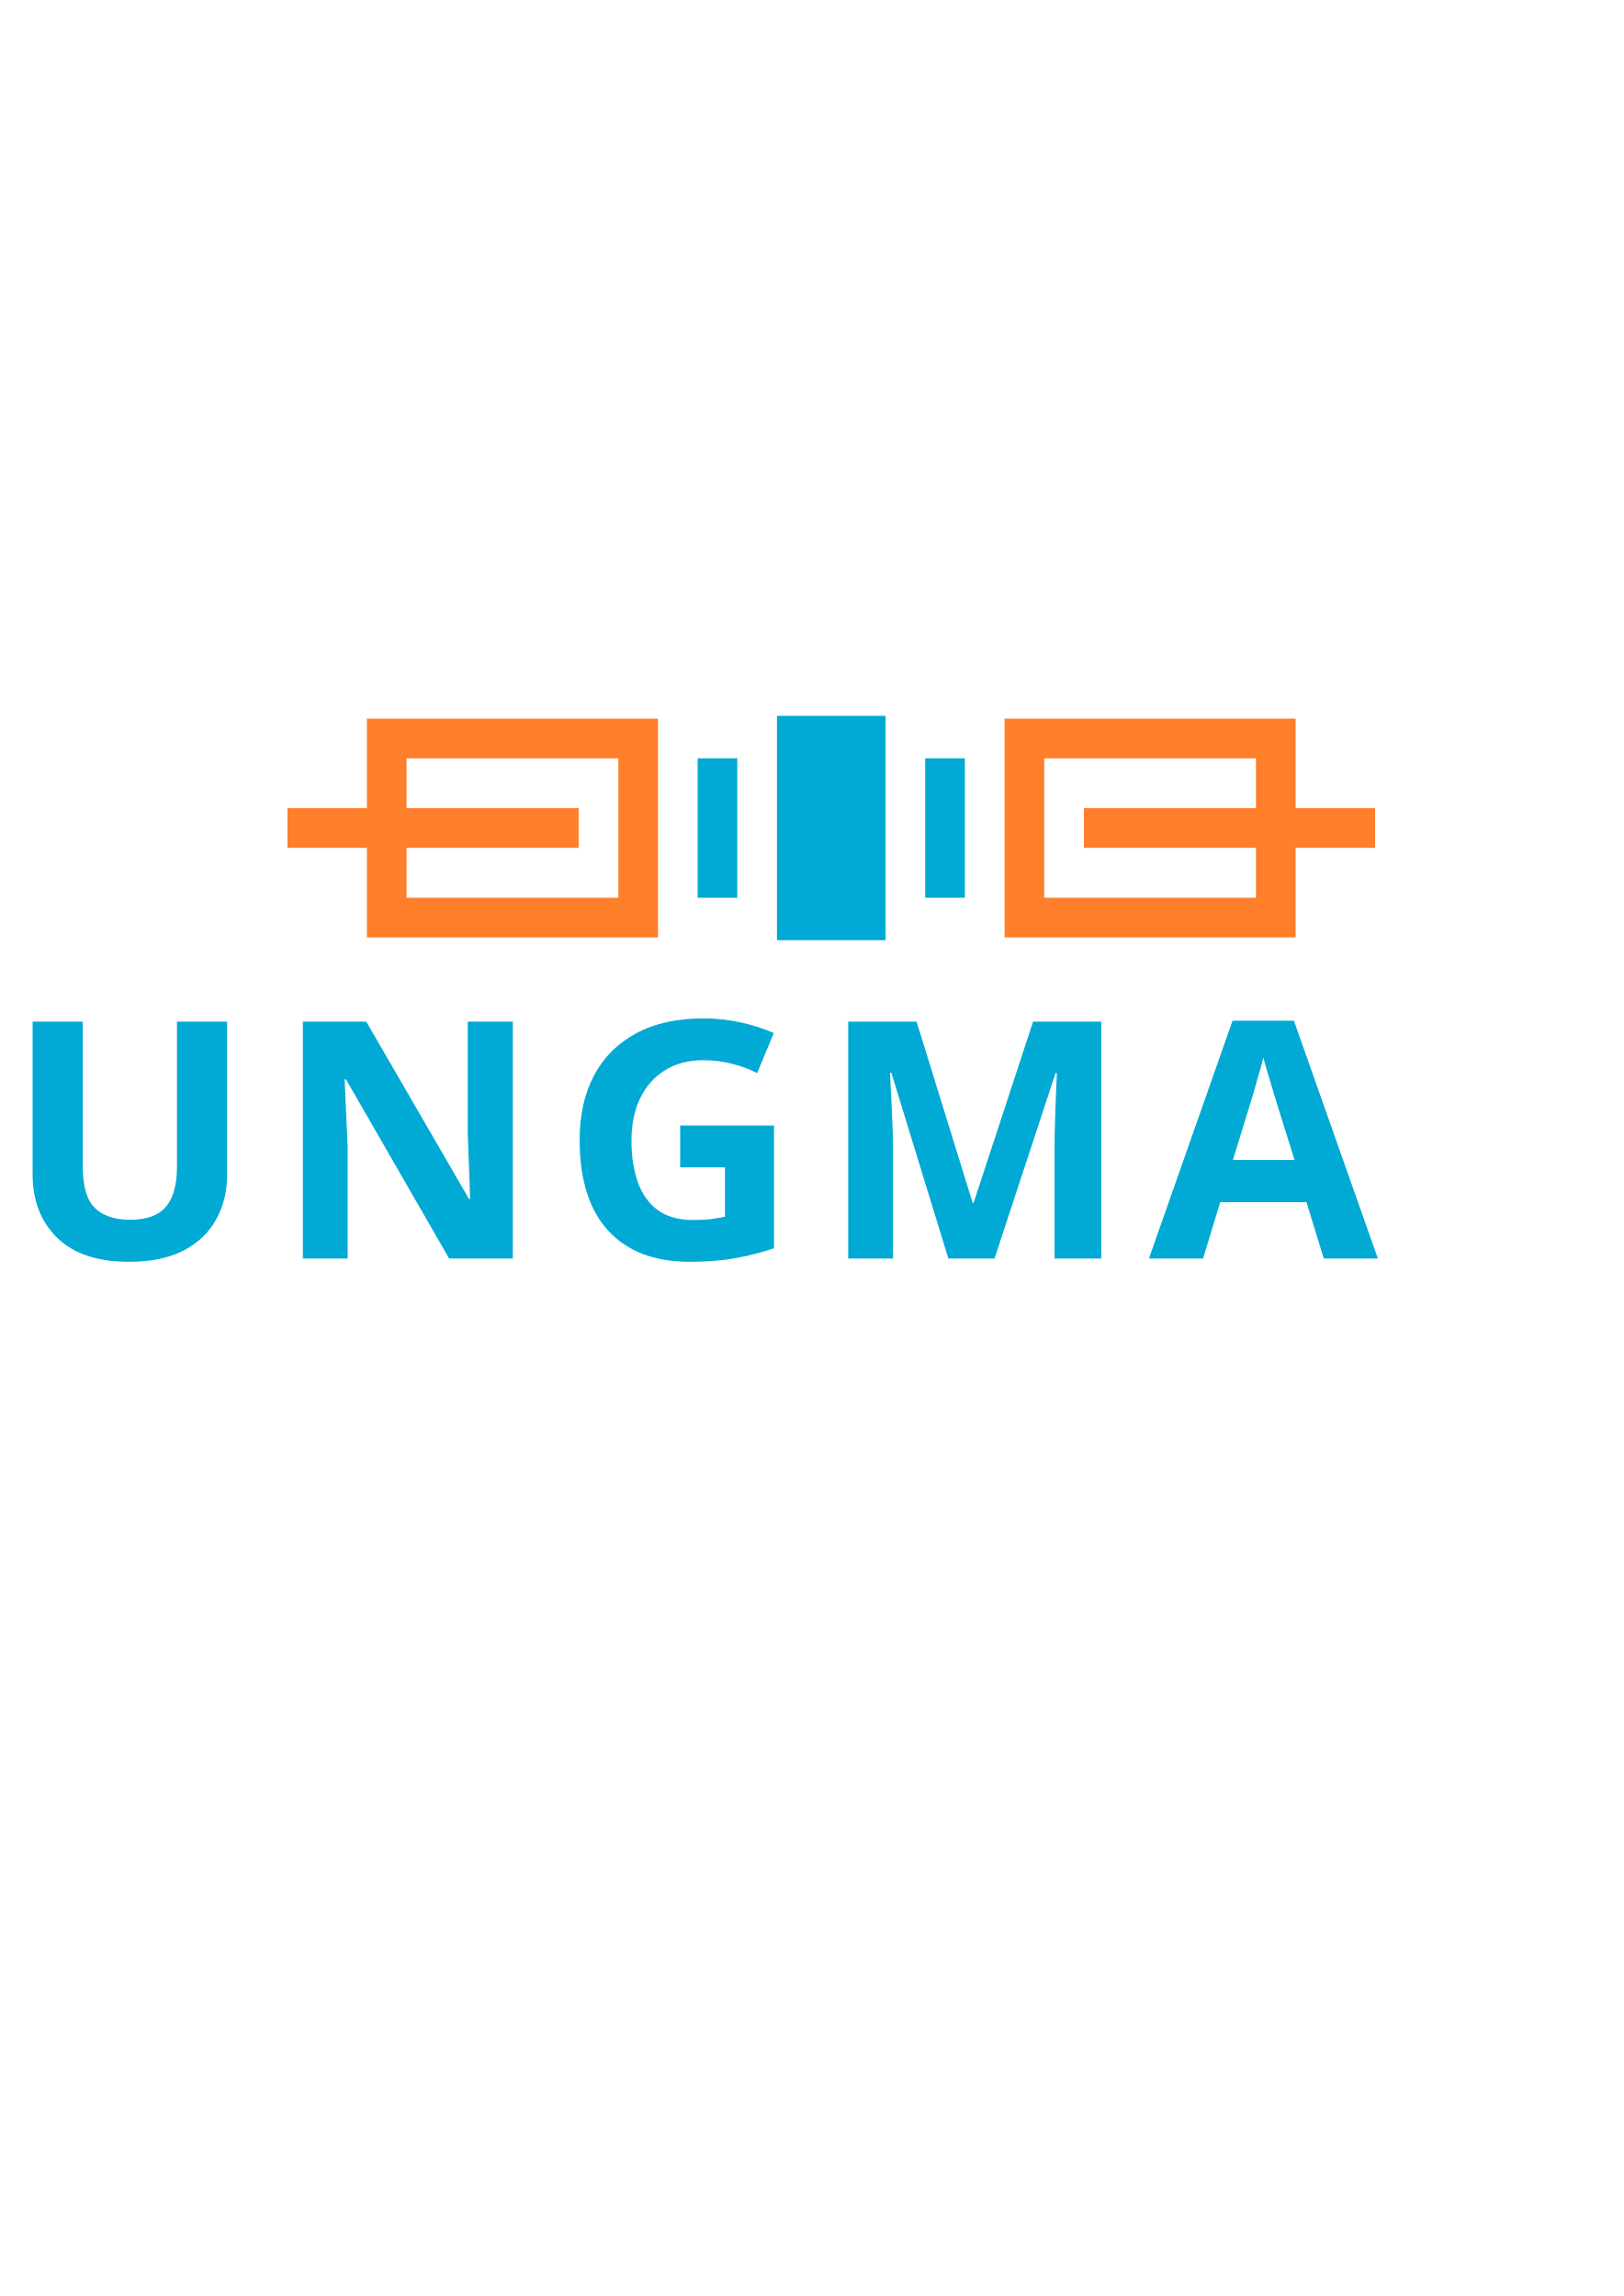
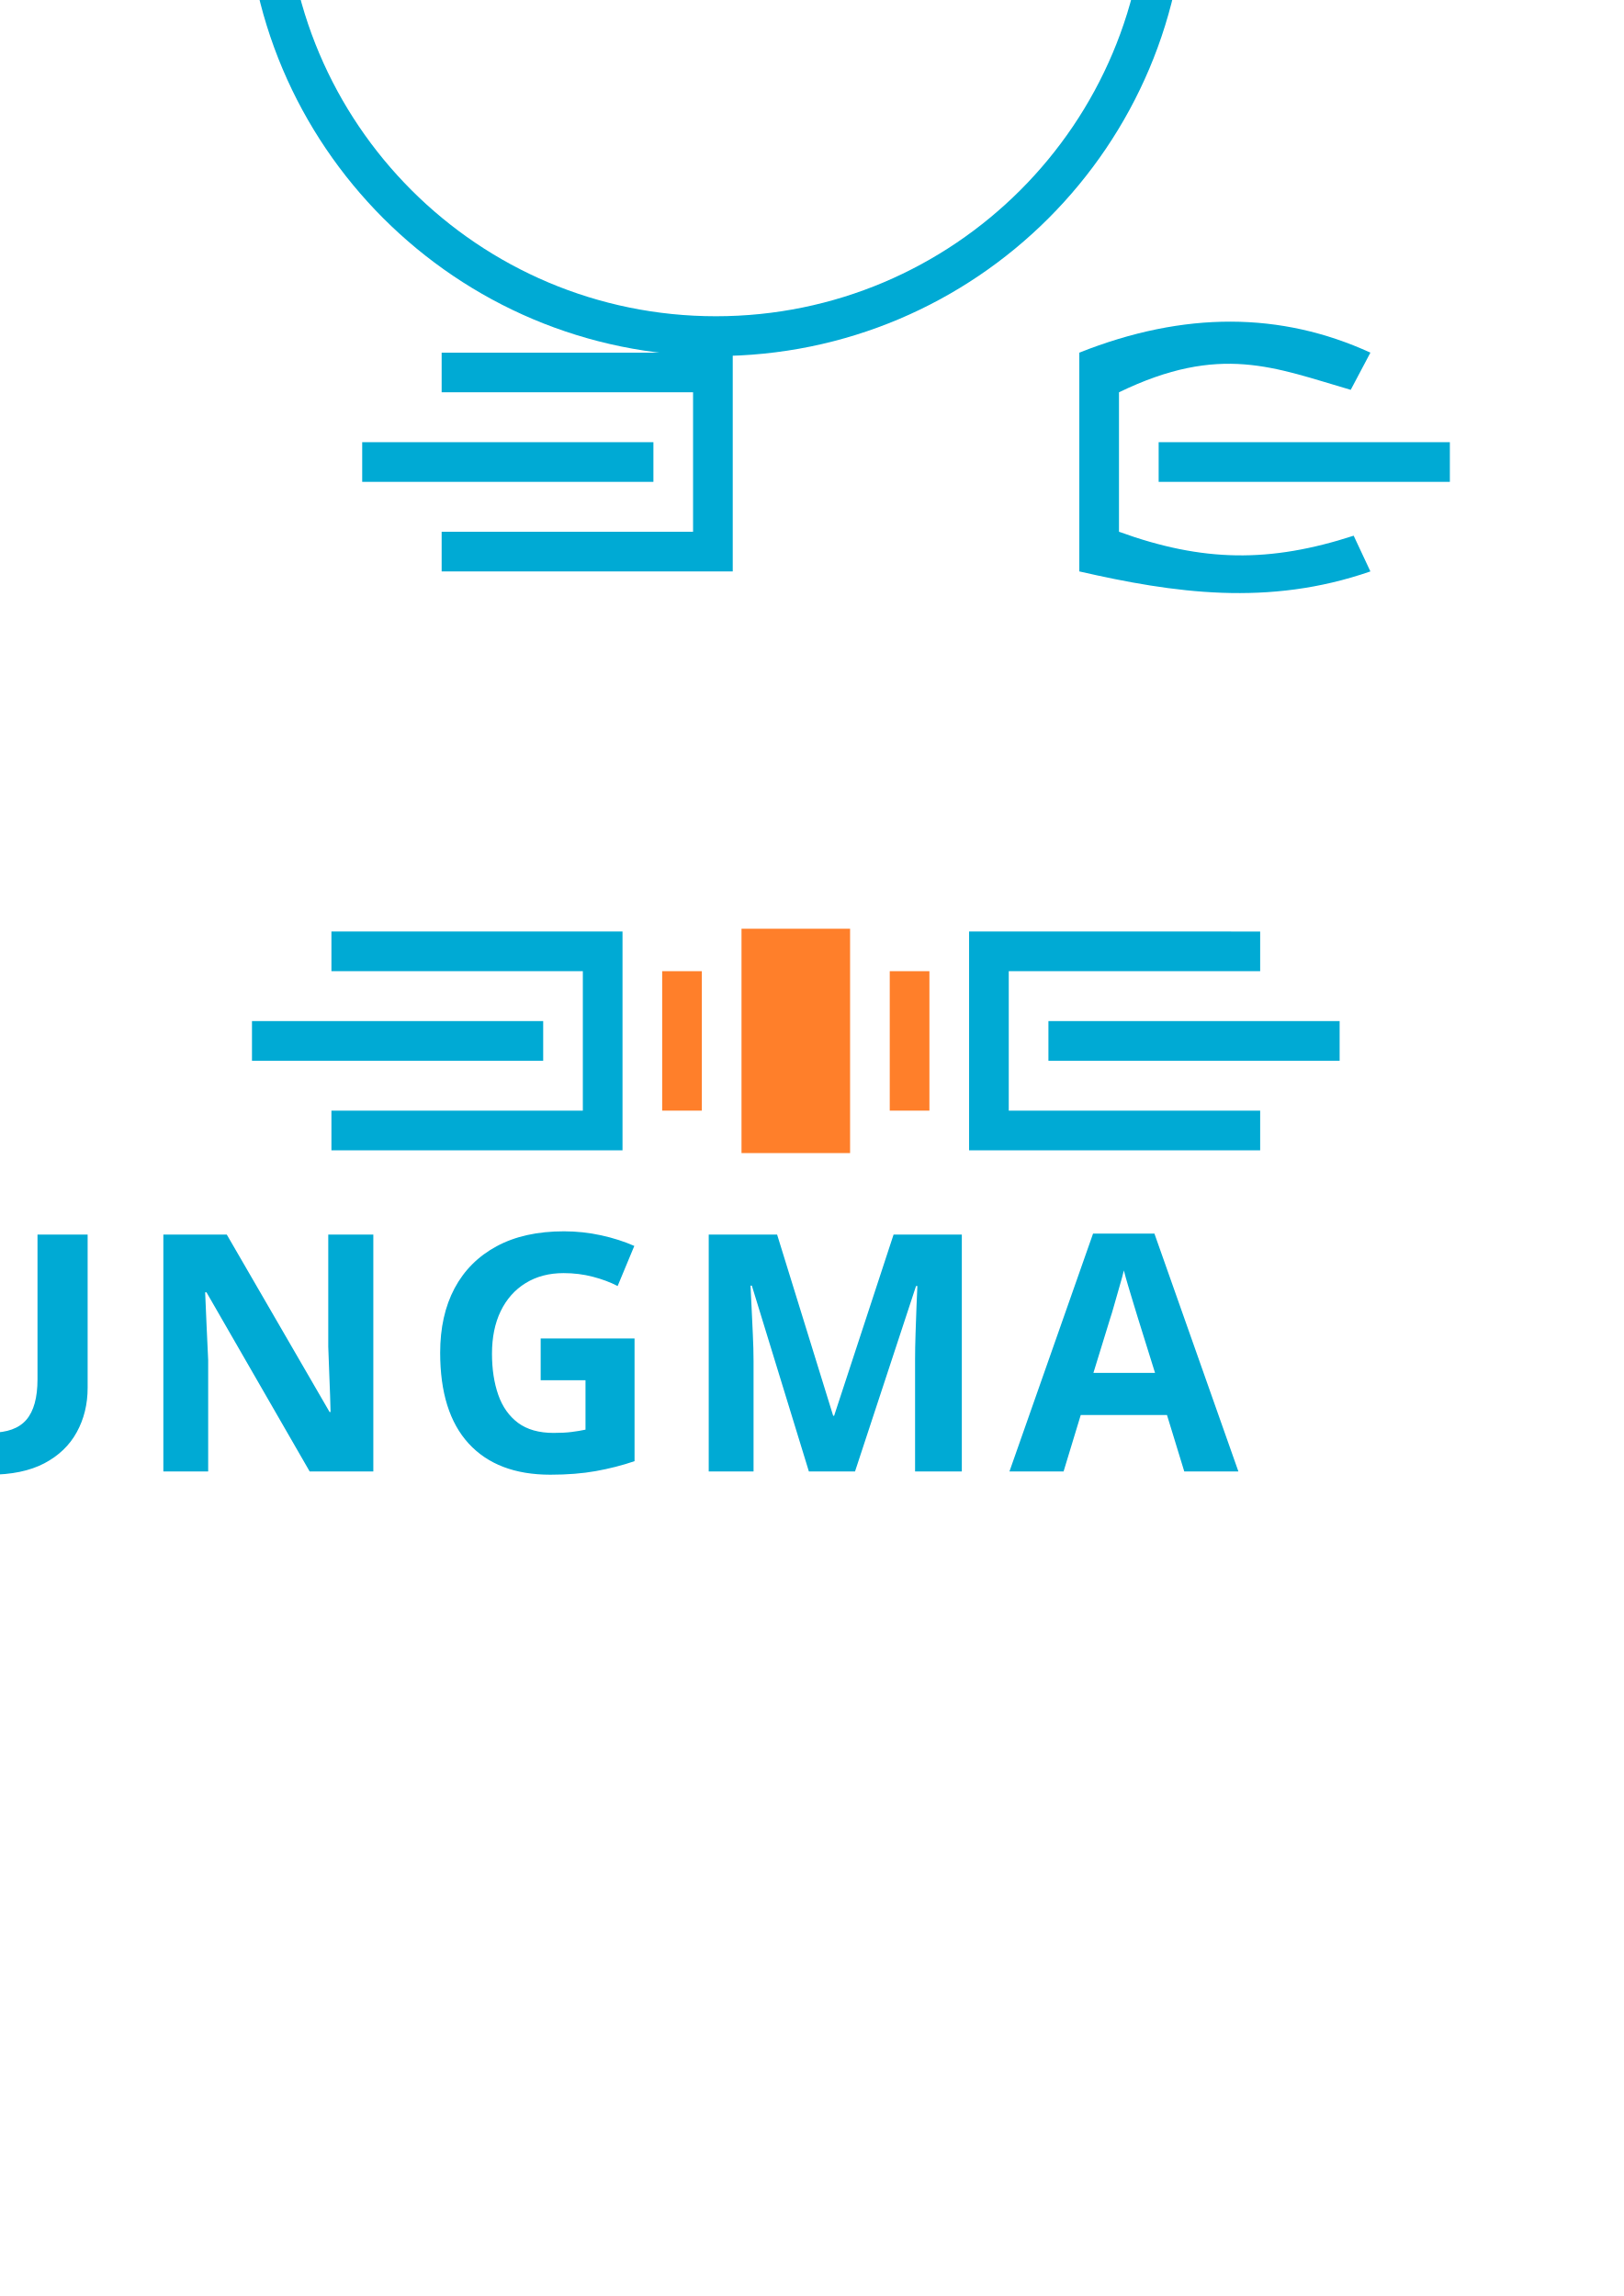
<svg xmlns="http://www.w3.org/2000/svg" width="210mm" height="297mm" viewBox="0 0 210 297" version="1.1" id="svg1">
  <defs id="defs1" />
  <g id="layer1">
+     <path style="fill:#00aad4;fill-opacity:1;stroke-width:0.141" d="m -62.971,49.878 v 5.13 h 42.954 v -5.13 z" id="path17-2" />
+     <path style="fill:#00aad4;fill-opacity:1;stroke-width:0.141" d="m -37.695,33.073 c -5.85,-3.2e-5 -11.554,1.587 -16.525,4.543 l 2.659,4.415 c 4.174,-2.477 8.961,-3.804 13.866,-3.804 4.369,7.3e-5 8.674,1.054 12.549,3.072 v 22.289 c -3.875,2.018 -8.18,3.072 -12.549,3.072 -4.905,5.8e-5 -9.692,-1.327 -13.866,-3.804 l -2.659,4.415 c 4.97,2.957 10.675,4.543 16.525,4.543 6.252,-3.3e-5 12.37,-1.813 17.612,-5.22 l 0.067,-0.05 -0.002,-28.21 -0.065,-0.041 c -5.242,-3.407 -11.36,-5.22 -17.612,-5.22 z" id="path9-8-6-6" />
+     <circle style="fill:#00aad4;fill-opacity:1;stroke-width:0.141" id="path9" cx="-113.455" cy="-82.381" r="32.322" />
+     <circle style="fill:#f9f9f9;fill-opacity:1;stroke-width:0.118" id="path9-4" cx="-113.455" cy="-82.381" r="27.168" />
    <g id="g4-9" transform="translate(279.3119,103.3709)">
      <path id="path4-3" style="fill:#666666;fill-opacity:0.999;stroke:none;stroke-width:0.265" d="m 71.876,97.229 a 21.378,21.378 0 0 0 -0.433,4.278 21.378,21.378 0 0 0 7.338,16.12 h 28.08 a 21.378,21.378 0 0 0 7.338,-16.12 21.378,21.378 0 0 0 -0.432,-4.278 z m 6.906,22.738 a 21.378,21.378 0 0 0 -7.338,16.121 21.378,21.378 0 0 0 7.338,16.121 h 28.081 a 21.378,21.378 0 0 0 7.338,-16.121 21.378,21.378 0 0 0 -7.339,-16.121 z m 0,34.581 a 21.378,21.378 0 0 0 -7.338,16.121 21.378,21.378 0 0 0 0.433,4.278 H 113.767 a 21.378,21.378 0 0 0 0.432,-4.278 21.378,21.378 0 0 0 -7.338,-16.121 z" />
      <rect style="opacity:1;fill:#666666;fill-opacity:0.999;stroke:none;stroke-width:0.265" id="rect4-1" width="42.11" height="2.339" x="71.766" y="92.55" ry="0" />
      <rect style="fill:#666666;fill-opacity:0.999;stroke:none;stroke-width:0.265" id="rect4-2-9" width="42.11" height="2.339" x="71.766" y="177.287" ry="0" />
    </g>
    <circle style="fill:#999999;fill-opacity:0.999;stroke:none;stroke-width:0.265" id="path4-89" cx="366.529" cy="132.267" r="21.378" />
    <path id="path4-8-2" style="fill:#999999;fill-opacity:0.999;stroke:none;stroke-width:0.265" d="m 345.584,93.407 a 21.378,21.378 0 0 0 -0.433,4.278 21.378,21.378 0 0 0 21.378,21.378 21.378,21.378 0 0 0 21.378,-21.378 21.378,21.378 0 0 0 -0.432,-4.278 z" />
    <path id="path4-8-1-7" style="fill:#999999;fill-opacity:0.999;stroke:none;stroke-width:0.265" d="m 345.584,171.126 a 21.378,21.378 0 0 1 -0.433,-4.278 21.378,21.378 0 0 1 21.378,-21.378 21.378,21.378 0 0 1 21.378,21.378 21.378,21.378 0 0 1 -0.432,4.278 z" />
    <rect style="fill:#999999;fill-opacity:0.999;stroke:none;stroke-width:0.265" id="rect4-9" width="42.11" height="2.339" x="345.474" y="89.003" ry="1.17" />
    <rect style="fill:#999999;fill-opacity:0.999;stroke:none;stroke-width:0.265" id="rect4-23-5" width="42.11" height="2.339" x="345.543" y="113.806" ry="0" />
    <rect style="fill:#999999;fill-opacity:0.999;stroke:none;stroke-width:0.265" id="rect4-23-8-4" width="42.11" height="2.339" x="345.055" y="148.388" ry="0" />
    <rect style="fill:#999999;fill-opacity:0.999;stroke:none;stroke-width:0.265" id="rect4-2-3" width="42.11" height="2.339" x="345.474" y="173.191" ry="1.17" />
    <g id="g1" transform="translate(339.7603,23.39451)">
      <g id="g4">
        <path id="path4" style="fill:#666666;fill-opacity:0.999;stroke:none;stroke-width:0.265" d="m 71.876,97.229 a 21.378,21.378 0 0 0 -0.433,4.278 21.378,21.378 0 0 0 7.338,16.12 h 28.08 a 21.378,21.378 0 0 0 7.338,-16.12 21.378,21.378 0 0 0 -0.432,-4.278 z m 6.906,22.738 a 21.378,21.378 0 0 0 -7.338,16.121 21.378,21.378 0 0 0 7.338,16.121 h 28.081 a 21.378,21.378 0 0 0 7.338,-16.121 21.378,21.378 0 0 0 -7.339,-16.121 z m 0,34.581 a 21.378,21.378 0 0 0 -7.338,16.121 21.378,21.378 0 0 0 0.433,4.278 H 113.767 a 21.378,21.378 0 0 0 0.432,-4.278 21.378,21.378 0 0 0 -7.338,-16.121 z" />
        <rect style="opacity:1;fill:#666666;fill-opacity:0.999;stroke:none;stroke-width:0.265" id="rect4" width="42.11" height="2.339" x="71.766" y="92.55" ry="0" />
        <rect style="fill:#666666;fill-opacity:0.999;stroke:none;stroke-width:0.265" id="rect4-2" width="42.11" height="2.339" x="71.766" y="177.287" ry="0" />
      </g>
      <path id="path5" style="opacity:1;fill:#666666;fill-opacity:0.999;stroke:none;stroke-width:0.29" d="m 92.821,2.2 c 0,0 -3.835,12.084 -4.132,21.619 -0.619,19.835 3.175,66.391 3.175,66.391 h 1.915 c 0,0 3.794,-46.553 3.175,-66.385 C 96.656,14.288 92.821,2.2 92.821,2.2 Z" />
      <path id="rect5" style="opacity:1;fill:#666666;fill-opacity:0.999;stroke:none;stroke-width:0.29" d="m 92.821,269.977 c 0,0 -3.835,-12.084 -4.132,-21.619 -0.619,-19.835 3.175,-66.391 3.175,-66.391 h 1.915 c 0,0 3.794,46.553 3.175,66.385 -0.297,9.537 -4.133,21.625 -4.133,21.625 z" />
    </g>
    <g id="g8" transform="translate(60.46581,-214.1497)">
      <rect style="fill:#666666;fill-opacity:0.999;stroke-width:0.338" id="rect2" width="21.595" height="44.63" x="52.209" y="100.572" />
      <rect style="fill:#666666;fill-opacity:0.999;stroke-width:0.265" id="rect3" width="7.889" height="27.74" x="81.693" y="109.017" />
      <path id="path3" style="fill:#666666;fill-opacity:0.999;stroke-width:0.3" d="m 97.472,101.127 v 43.519 h 57.895 v -43.519 z m 7.889,7.889 h 42.116 v 27.74 h -42.116 z" />
      <rect style="fill:#666666;fill-opacity:0.999;stroke-width:0.382" id="rect6" width="7.889" height="57.919" x="118.942" y="-171.169" transform="rotate(90)" />
      <path id="path6" style="fill:#666666;fill-opacity:0.999;stroke-width:0.3" d="m 28.54,101.127 v 43.519 H -29.355 v -43.519 z m -7.889,7.889 h -42.116 v 27.74 h 42.116 z" />
      <rect style="fill:#666666;fill-opacity:0.999;stroke-width:0.382" id="rect7" width="7.889" height="57.919" x="118.942" y="-45.157" transform="matrix(0,1,1,0,0,0)" />
      <rect style="fill:#666666;fill-opacity:0.999;stroke-width:0.265" id="rect8" width="7.889" height="27.74" x="36.43" y="109.017" />
    </g>
-     <g id="g3">
-       <path id="rect2-2" style="fill:#ff7f2a;fill-opacity:1;stroke-width:0.195" d="M 47.451 92.96 L 47.451 104.545 L 37.176 104.545 L 37.176 109.675 L 47.451 109.675 L 47.451 121.26 L 85.099 121.26 L 85.099 92.96 L 47.451 92.96 z M 129.923 92.96 L 129.923 121.26 L 167.57 121.26 L 167.57 109.675 L 177.846 109.675 L 177.846 104.545 L 167.57 104.545 L 167.57 92.96 L 129.923 92.96 z M 52.581 98.091 L 79.968 98.091 L 79.968 116.129 L 52.581 116.129 L 52.581 109.675 L 74.838 109.675 L 74.838 104.545 L 52.581 104.545 L 52.581 98.091 z M 135.053 98.091 L 162.44 98.091 L 162.44 104.545 L 140.183 104.545 L 140.183 109.675 L 162.44 109.675 L 162.44 116.129 L 135.053 116.129 L 135.053 98.091 z " />
+     <g id="g3" transform="translate(-257.6995,-15.47637)">
+       <path id="rect2-2" style="fill:#ff7f2a;fill-opacity:1;stroke-width:0.195" d="M 47.451,92.96 V 104.545 H 37.176 v 5.13 H 47.451 v 11.584 H 85.099 V 92.96 Z m 82.472,0 v 28.3 h 37.647 v -11.584 h 10.276 v -5.13 H 167.57 V 92.96 Z M 52.581,98.091 H 79.968 V 116.129 H 52.581 v -6.454 h 22.257 v -5.13 H 52.581 Z m 82.472,0 h 27.387 v 6.454 h -22.257 v 5.13 h 22.257 v 6.454 h -27.387 z" />
      <g id="g2" style="fill:#ff7f2a">
        <rect style="fill:#00aad4;fill-opacity:0.999;stroke-width:0.22" id="rect1" width="14.043" height="29.021" x="100.489" y="92.599" />
        <rect style="fill:#00aad4;fill-opacity:0.999;stroke-width:0.172" id="rect2-8" width="5.13" height="18.039" x="119.662" y="98.091" />
        <rect style="fill:#00aad4;fill-opacity:0.999;stroke-width:0.172" id="rect2-1-0" width="5.13" height="18.039" x="90.229" y="98.091" />
      </g>
    </g>
    <rect style="fill:#ff7f2a;fill-opacity:0.999;stroke-width:0.338" id="rect1-6" width="21.595" height="44.63" x="347.252" y="-29.984" />
    <rect style="fill:#ff7f2a;fill-opacity:0.999;stroke-width:0.265" id="rect2-8-3" width="7.889" height="27.74" x="376.736" y="-21.539" />
    <path id="rect2-2-7" style="fill:#666666;fill-opacity:0.999;stroke-width:0.3" d="m 392.515,-29.428 v 43.519 h 57.895 v -43.519 z m 7.889,7.889 h 42.116 V 6.201 H 400.404 Z" />
    <rect style="fill:#666666;fill-opacity:0.999;stroke-width:0.382" id="rect2-2-2-6-3-8" width="7.889" height="57.919" x="-11.614" y="-466.212" transform="rotate(90)" />
    <path id="rect2-2-6-8" style="fill:#666666;fill-opacity:0.999;stroke-width:0.3" d="m 323.583,-29.428 v 43.519 H 265.688 v -43.519 z m -7.889,7.889 H 273.578 V 6.201 h 42.116 z" />
    <rect style="fill:#666666;fill-opacity:0.999;stroke-width:0.382" id="rect2-2-2-6-3-6-2" width="7.889" height="57.919" x="-11.614" y="249.886" transform="matrix(0,1,1,0,0,0)" />
    <rect style="fill:#ff7f2a;fill-opacity:0.999;stroke-width:0.265" id="rect2-1-0-9" width="7.889" height="27.74" x="331.473" y="-21.539" />
    <text xml:space="preserve" style="font-style:normal;font-variant:normal;font-weight:normal;font-stretch:normal;font-size:24.694px;line-height:0;font-family:Calibri;-inkscape-font-specification:'Calibri, Normal';font-variant-ligatures:normal;font-variant-caps:normal;font-variant-numeric:normal;font-variant-east-asian:normal;text-align:center;letter-spacing:1.323px;word-spacing:2.646px;writing-mode:lr-tb;direction:ltr;text-anchor:middle;fill:#666666;fill-opacity:0.999;stroke-width:0.265" x="276.775" y="-172.04" id="text8">
      <tspan id="tspan8" style="font-style:normal;font-variant:normal;font-weight:normal;font-stretch:normal;font-size:24.694px;font-family:Calibri;-inkscape-font-specification:'Calibri, Normal';font-variant-ligatures:normal;font-variant-caps:normal;font-variant-numeric:normal;font-variant-east-asian:normal;stroke-width:0.265" x="277.436" y="-172.04">sungma</tspan>
    </text>
    <text xml:space="preserve" style="font-style:normal;font-variant:normal;font-weight:normal;font-stretch:normal;font-size:24.694px;line-height:0;font-family:'Century Gothic';-inkscape-font-specification:'Century Gothic, Normal';font-variant-ligatures:normal;font-variant-caps:normal;font-variant-numeric:normal;font-variant-east-asian:normal;text-align:center;letter-spacing:1.323px;word-spacing:2.646px;writing-mode:lr-tb;direction:ltr;text-anchor:middle;fill:#666666;fill-opacity:0.999;stroke-width:0.265" x="321.722" y="-111.48" id="text8-7">
      <tspan id="tspan8-3" style="font-style:normal;font-variant:normal;font-weight:normal;font-stretch:normal;font-size:24.694px;font-family:'Century Gothic';-inkscape-font-specification:'Century Gothic, Normal';font-variant-ligatures:normal;font-variant-caps:normal;font-variant-numeric:normal;font-variant-east-asian:normal;stroke-width:0.265" x="322.383" y="-111.48">sungma</tspan>
    </text>
    <text xml:space="preserve" style="font-style:normal;font-variant:normal;font-weight:normal;font-stretch:normal;font-size:24.694px;line-height:0;font-family:Calibri;-inkscape-font-specification:'Calibri, Normal';font-variant-ligatures:normal;font-variant-caps:normal;font-variant-numeric:normal;font-variant-east-asian:normal;text-align:center;letter-spacing:1.323px;word-spacing:2.646px;writing-mode:lr-tb;direction:ltr;text-anchor:middle;fill:#666666;fill-opacity:0.999;stroke-width:0.265" x="360.889" y="-192.268" id="text8-7-12">
      <tspan id="tspan8-3-0" style="font-style:normal;font-variant:normal;font-weight:normal;font-stretch:normal;font-size:24.694px;font-family:Calibri;-inkscape-font-specification:'Calibri, Normal';font-variant-ligatures:normal;font-variant-caps:normal;font-variant-numeric:normal;font-variant-east-asian:normal;stroke-width:0.265" x="361.551" y="-192.268">sungma</tspan>
    </text>
-     <text xml:space="preserve" style="font-style:normal;font-variant:normal;font-weight:bold;font-stretch:normal;font-size:42.901px;line-height:0;font-family:'Tw Cen MT';-inkscape-font-specification:'Tw Cen MT, Bold';font-variant-ligatures:normal;font-variant-caps:normal;font-variant-numeric:normal;font-variant-east-asian:normal;text-align:center;letter-spacing:2.298px;word-spacing:4.597px;writing-mode:lr-tb;direction:ltr;text-anchor:middle;fill:#00aad4;fill-opacity:1;stroke-width:0.46" x="107.752" y="162.8" id="text8-7-12-7-12">
-       <tspan id="tspan8-3-0-3-9" style="font-style:normal;font-variant:normal;font-weight:bold;font-stretch:normal;font-size:42.901px;font-family:'Tw Cen MT';-inkscape-font-specification:'Tw Cen MT, Bold';font-variant-ligatures:normal;font-variant-caps:normal;font-variant-numeric:normal;font-variant-east-asian:normal;stroke-width:0.46;fill:#00aad4;fill-opacity:1" x="108.901" y="162.8">SUNGMA</tspan>
+     <text xml:space="preserve" style="font-style:normal;font-variant:normal;font-weight:bold;font-stretch:normal;font-size:42.901px;line-height:0;font-family:'Tw Cen MT';-inkscape-font-specification:'Tw Cen MT, Bold';font-variant-ligatures:normal;font-variant-caps:normal;font-variant-numeric:normal;font-variant-east-asian:normal;text-align:center;letter-spacing:2.298px;word-spacing:4.597px;writing-mode:lr-tb;direction:ltr;text-anchor:middle;fill:#00aad4;fill-opacity:1;stroke-width:0.46" x="-149.948" y="147.323" id="text8-7-12-7-12">
+       <tspan id="tspan8-3-0-3-9" style="font-style:normal;font-variant:normal;font-weight:bold;font-stretch:normal;font-size:42.901px;font-family:'Tw Cen MT';-inkscape-font-specification:'Tw Cen MT, Bold';font-variant-ligatures:normal;font-variant-caps:normal;font-variant-numeric:normal;font-variant-east-asian:normal;fill:#00aad4;fill-opacity:1;stroke-width:0.46" x="-148.799" y="147.323">SUNGMA</tspan>
    </text>
    <text xml:space="preserve" style="font-style:normal;font-variant:normal;font-weight:normal;font-stretch:normal;font-size:52.028px;line-height:0;font-family:'Tw Cen MT';-inkscape-font-specification:'Tw Cen MT, Normal';font-variant-ligatures:normal;font-variant-caps:normal;font-variant-numeric:normal;font-variant-east-asian:normal;text-align:center;letter-spacing:2.787px;word-spacing:5.574px;writing-mode:lr-tb;direction:ltr;text-anchor:middle;fill:#666666;fill-opacity:0.999;stroke-width:0.557" x="437.833" y="-270.606" id="text8-7-12-7-12-7">
      <tspan id="tspan8-3-0-3-9-0" style="font-style:normal;font-variant:normal;font-weight:normal;font-stretch:normal;font-size:52.028px;font-family:'Tw Cen MT';-inkscape-font-specification:'Tw Cen MT, Normal';font-variant-ligatures:normal;font-variant-caps:normal;font-variant-numeric:normal;font-variant-east-asian:normal;stroke-width:0.557" x="439.226" y="-270.606">SUNGMA</tspan>
    </text>
    <text xml:space="preserve" style="font-style:normal;font-variant:normal;font-weight:normal;font-stretch:normal;font-size:24.694px;line-height:0;font-family:Impact;-inkscape-font-specification:'Impact, Normal';font-variant-ligatures:normal;font-variant-caps:normal;font-variant-numeric:normal;font-variant-east-asian:normal;text-align:center;letter-spacing:1.323px;word-spacing:2.646px;writing-mode:lr-tb;direction:ltr;text-anchor:middle;fill:#666666;fill-opacity:0.999;stroke-width:0.265" x="493.851" y="-145.041" id="text8-7-12-7-4">
      <tspan id="tspan8-3-0-3-2" style="font-style:normal;font-variant:normal;font-weight:normal;font-stretch:normal;font-size:24.694px;font-family:Impact;-inkscape-font-specification:'Impact, Normal';font-variant-ligatures:normal;font-variant-caps:normal;font-variant-numeric:normal;font-variant-east-asian:normal;stroke-width:0.265" x="494.512" y="-145.041">sungma</tspan>
    </text>
    <text xml:space="preserve" style="font-style:normal;font-variant:normal;font-weight:normal;font-stretch:normal;font-size:24.694px;line-height:0;font-family:Impact;-inkscape-font-specification:'Impact, Normal';font-variant-ligatures:normal;font-variant-caps:normal;font-variant-numeric:normal;font-variant-east-asian:normal;text-align:center;letter-spacing:1.323px;word-spacing:2.646px;writing-mode:lr-tb;direction:ltr;text-anchor:middle;fill:#666666;fill-opacity:0.999;stroke-width:0.265" x="408.659" y="-151.203" id="text8-7-12-7-1">
      <tspan id="tspan8-3-0-3-5" style="font-style:normal;font-variant:normal;font-weight:normal;font-stretch:normal;font-size:24.694px;font-family:Impact;-inkscape-font-specification:'Impact, Normal';font-variant-ligatures:normal;font-variant-caps:normal;font-variant-numeric:normal;font-variant-east-asian:normal;stroke-width:0.265" x="409.32" y="-151.203">SUNGMA</tspan>
    </text>
    <text xml:space="preserve" style="font-style:normal;font-variant:normal;font-weight:normal;font-stretch:normal;font-size:24.694px;line-height:0;font-family:Haettenschweiler;-inkscape-font-specification:'Haettenschweiler, Normal';font-variant-ligatures:normal;font-variant-caps:normal;font-variant-numeric:normal;font-variant-east-asian:normal;text-align:center;letter-spacing:1.323px;word-spacing:2.646px;writing-mode:lr-tb;direction:ltr;text-anchor:middle;fill:#666666;fill-opacity:0.999;stroke-width:0.265" x="494.684" y="-120.847" id="text8-7-12-7-5">
      <tspan id="tspan8-3-0-3-1" style="font-style:normal;font-variant:normal;font-weight:normal;font-stretch:normal;font-size:24.694px;font-family:Haettenschweiler;-inkscape-font-specification:'Haettenschweiler, Normal';font-variant-ligatures:normal;font-variant-caps:normal;font-variant-numeric:normal;font-variant-east-asian:normal;stroke-width:0.265" x="495.345" y="-120.847">sungma</tspan>
    </text>
    <text xml:space="preserve" style="font-style:normal;font-variant:normal;font-weight:bold;font-stretch:normal;font-size:24.694px;line-height:0;font-family:'Century Gothic';-inkscape-font-specification:'Century Gothic, Bold';font-variant-ligatures:normal;font-variant-caps:normal;font-variant-numeric:normal;font-variant-east-asian:normal;text-align:center;letter-spacing:1.323px;word-spacing:2.646px;writing-mode:lr-tb;direction:ltr;text-anchor:middle;fill:#666666;fill-opacity:0.999;stroke-width:0.265" x="304.737" y="-141.535" id="text8-7-1">
      <tspan id="tspan8-3-6" style="font-style:normal;font-variant:normal;font-weight:bold;font-stretch:normal;font-size:24.694px;font-family:'Century Gothic';-inkscape-font-specification:'Century Gothic, Bold';font-variant-ligatures:normal;font-variant-caps:normal;font-variant-numeric:normal;font-variant-east-asian:normal;stroke-width:0.265" x="305.398" y="-141.535">sungma</tspan>
    </text>
    <text xml:space="preserve" style="font-style:normal;font-variant:normal;font-weight:bold;font-stretch:normal;font-size:46.899px;line-height:0;font-family:'Century Gothic';-inkscape-font-specification:'Century Gothic, Bold';font-variant-ligatures:normal;font-variant-caps:normal;font-variant-numeric:normal;font-variant-east-asian:normal;text-align:center;letter-spacing:2.512px;word-spacing:5.025px;writing-mode:lr-tb;direction:ltr;text-anchor:middle;fill:#666666;fill-opacity:0.999;stroke-width:0.502" x="405.165" y="-237.49" id="text8-7-1-0">
      <tspan id="tspan8-3-6-7" style="font-style:normal;font-variant:normal;font-weight:bold;font-stretch:normal;font-size:46.899px;font-family:'Century Gothic';-inkscape-font-specification:'Century Gothic, Bold';font-variant-ligatures:normal;font-variant-caps:normal;font-variant-numeric:normal;font-variant-east-asian:normal;stroke-width:0.502" x="406.421" y="-237.49">SUNGMA</tspan>
    </text>
+     <path id="rect2-2-76-7" style="fill:#00aad4;fill-opacity:1;stroke-width:0.195" d="m 57.12,45.616 v 5.13 h 32.517 V 68.785 h -32.517 v 5.13 h 37.648 V 45.616 Z m 82.472,0 v 28.3 c 12.194,2.79 24.454,4.579 37.647,0 l -2.163,-4.621 C 164.237,72.817 155.562,72.721 144.723,68.785 V 50.746 c 13.108,-6.353 20.152,-3.171 29.972,-0.318 l 2.545,-4.812 c -11.541,-5.291 -24.07,-5.398 -37.647,0 z M 46.845,57.2 v 5.13 h 37.663 v -5.13 z m 103.008,0 v 5.13 h 37.663 v -5.13 z" />
+     <path style="fill:#00aad4;fill-opacity:1;stroke-width:0.195" d="m 52.209,-25.019 v 5.13 h 37.663 v -5.13 z" id="path12" />
+     <path style="fill:#00aad4;fill-opacity:1;stroke-width:0.195" d="m 41.949,-36.603 v 28.3 c 12.194,2.79 24.454,4.579 37.647,0 l -2.163,-4.621 c -10.839,3.524 -19.515,3.428 -30.354,-0.509 v -18.039 c 13.108,-6.353 20.152,-3.171 29.972,-0.318 l 2.545,-4.812 c -11.541,-5.291 -24.07,-5.398 -37.647,0 z" id="path10" />
+     <path style="fill:#ff2a2a;fill-opacity:1;stroke-width:0.195" d="m -95.5,-30.8 v 5.13 h 27.387 v -5.13 z" id="path14" />
+     <g id="g9" transform="translate(-8.997885,158.3628)">
+       <path id="rect2-2-76" style="fill:#00aad4;fill-opacity:1;stroke-width:0.195" d="m 51.862,-37.865 v 5.13 h 32.517 v 18.039 H 51.862 v 5.13 H 89.51 V -37.865 Z m 82.472,0 v 28.3 h 37.647 v -5.13 h -32.517 v -18.039 h 32.517 v -5.13 z m -92.747,11.585 v 5.13 h 37.663 v -5.13 z m 103.008,0 v 5.13 h 37.663 v -5.13 z" />
+       <g id="g2-1" style="fill:#ff7f2a;fill-opacity:1" transform="translate(4.410893,-130.8254)">
+         <rect style="fill:#ff7f2a;fill-opacity:1;stroke-width:0.22" id="rect1-4" width="14.043" height="29.021" x="100.489" y="92.599" />
+         <rect style="fill:#ff7f2a;fill-opacity:1;stroke-width:0.172" id="rect2-8-2" width="5.13" height="18.039" x="119.662" y="98.091" />
+         <rect style="fill:#ff7f2a;fill-opacity:1;stroke-width:0.172" id="rect2-1-0-3" width="5.13" height="18.039" x="90.229" y="98.091" />
+       </g>
+       <text xml:space="preserve" style="font-style:normal;font-variant:normal;font-weight:bold;font-stretch:normal;font-size:42.901px;line-height:0;font-family:'Tw Cen MT';-inkscape-font-specification:'Tw Cen MT, Bold';font-variant-ligatures:normal;font-variant-caps:normal;font-variant-numeric:normal;font-variant-east-asian:normal;text-align:center;letter-spacing:2.298px;word-spacing:4.597px;writing-mode:lr-tb;direction:ltr;text-anchor:middle;fill:#00aad4;fill-opacity:1;stroke-width:0.46" x="112.162" y="31.974" id="text8-7-12-7-12-2">
+         <tspan id="tspan8-3-0-3-9-2" style="font-style:normal;font-variant:normal;font-weight:bold;font-stretch:normal;font-size:42.901px;font-family:'Tw Cen MT';-inkscape-font-specification:'Tw Cen MT, Bold';font-variant-ligatures:normal;font-variant-caps:normal;font-variant-numeric:normal;font-variant-east-asian:normal;fill:#00aad4;fill-opacity:1;stroke-width:0.46" x="113.312" y="31.974">SUNGMA</tspan>
+       </text>
+     </g>
+     <g id="g9-0" transform="translate(-437.427,21.68233)">
+       <path id="rect2-2-76-2" style="fill:#00aad4;fill-opacity:1;stroke-width:0.195" d="m 51.862,-37.865 v 5.13 h 32.517 v 18.039 H 51.862 v 5.13 H 89.51 V -37.865 Z m 82.472,0 v 28.3 h 37.647 v -5.13 h -32.517 v -18.039 h 32.517 v -5.13 z m -92.747,11.585 v 5.13 h 37.663 v -5.13 z m 103.008,0 v 5.13 h 37.663 v -5.13 z" />
+       <g id="g2-1-8" style="fill:#ff7f2a;fill-opacity:1" transform="translate(4.410893,-130.8254)">
+         <rect style="fill:#ff7f2a;fill-opacity:1;stroke-width:0.22" id="rect1-4-6" width="14.043" height="29.021" x="100.489" y="92.599" />
+         <rect style="fill:#ff7f2a;fill-opacity:1;stroke-width:0.172" id="rect2-8-2-0" width="5.13" height="18.039" x="119.662" y="98.091" />
+         <rect style="fill:#ff7f2a;fill-opacity:1;stroke-width:0.172" id="rect2-1-0-3-2" width="5.13" height="18.039" x="90.229" y="98.091" />
+       </g>
+       <text xml:space="preserve" style="font-style:normal;font-variant:normal;font-weight:bold;font-stretch:normal;font-size:42.901px;line-height:0;font-family:'Tw Cen MT';-inkscape-font-specification:'Tw Cen MT, Bold';font-variant-ligatures:normal;font-variant-caps:normal;font-variant-numeric:normal;font-variant-east-asian:normal;text-align:center;letter-spacing:2.298px;word-spacing:4.597px;writing-mode:lr-tb;direction:ltr;text-anchor:middle;fill:#00aad4;fill-opacity:1;stroke-width:0.46" x="112.162" y="31.974" id="text8-7-12-7-12-2-4">
+         <tspan id="tspan8-3-0-3-9-2-8" style="font-style:normal;font-variant:normal;font-weight:bold;font-stretch:normal;font-size:42.901px;font-family:'Tw Cen MT';-inkscape-font-specification:'Tw Cen MT, Bold';font-variant-ligatures:normal;font-variant-caps:normal;font-variant-numeric:normal;font-variant-east-asian:normal;fill:#00aad4;fill-opacity:1;stroke-width:0.46" x="113.312" y="31.974">SUNGMA</tspan>
+       </text>
+     </g>
+     <text xml:space="preserve" style="font-style:normal;font-variant:normal;font-weight:bold;font-stretch:normal;font-size:42.901px;line-height:0;font-family:'Tw Cen MT';-inkscape-font-specification:'Tw Cen MT, Bold';font-variant-ligatures:normal;font-variant-caps:normal;font-variant-numeric:normal;font-variant-east-asian:normal;text-align:center;letter-spacing:2.298px;word-spacing:4.597px;writing-mode:lr-tb;direction:ltr;text-anchor:middle;fill:#00aad4;fill-opacity:1;stroke-width:0.46" x="-291.494" y="-52.384" id="text8-7-12-7-12-2-4-4">
+       <tspan id="tspan8-3-0-3-9-2-8-7" style="font-style:normal;font-variant:normal;font-weight:bold;font-stretch:normal;font-size:42.901px;font-family:'Tw Cen MT';-inkscape-font-specification:'Tw Cen MT, Bold';font-variant-ligatures:normal;font-variant-caps:normal;font-variant-numeric:normal;font-variant-east-asian:normal;fill:#00aad4;fill-opacity:1;stroke-width:0.46" x="-290.345" y="-52.384">SUNGMA</tspan>
+     </text>
+     <path style="fill:#999999;fill-opacity:1;stroke-width:0.195" d="m -79.987,-112.476 v 5.13 h 37.663 v -5.13 z" id="path11-1" />
+     <path id="path15" style="fill:#00aad4;fill-opacity:1;stroke-width:0.265" d="M 92.592,-75.594 A 60.826,60.826 0 0 0 31.766,-14.768 60.826,60.826 0 0 0 92.592,46.057 60.826,60.826 0 0 0 153.418,-14.768 60.826,60.826 0 0 0 92.592,-75.594 Z m 0,5.149 A 55.677,55.677 0 0 1 148.269,-14.768 55.677,55.677 0 0 1 92.592,40.908 55.677,55.677 0 0 1 36.915,-14.768 55.677,55.677 0 0 1 92.592,-70.445 Z" />
+     <g id="g21" transform="matrix(0.9649737,0,0,0.9649737,-55.78018,52.15441)">
+       <g id="g17" transform="translate(-250.562,-178.1675)">
+         <path style="fill:#00aad4;fill-opacity:1;stroke-width:0.141" d="m -64.292,2.763 v 5.13 h 37.663 V 2.763 Z" id="path17" />
+         <path style="fill:#00aad4;fill-opacity:1;stroke-width:0.141" d="m -34.048,-14.042 c -5.85,-3.2e-5 -11.554,1.587 -16.525,4.543 l 2.659,4.415 c 4.174,-2.477 8.961,-3.804 13.866,-3.804 4.369,7.3e-5 8.674,1.054 12.549,3.072 V 16.472 c -3.875,2.018 -8.18,3.072 -12.549,3.072 -4.905,5.8e-5 -9.692,-1.327 -13.866,-3.804 l -2.659,4.415 c 4.97,2.957 10.675,4.543 16.525,4.543 6.252,-3.3e-5 12.37,-1.813 17.612,-5.22 l 0.067,-0.05 -0.002,-28.21 -0.065,-0.041 c -5.242,-3.407 -11.36,-5.22 -17.612,-5.22 z" id="path9-8-6" />
+       </g>
+       <g id="g17-1" transform="matrix(-1,0,0,1,-238.4759,-178.1675)">
+         <path style="fill:#00aad4;fill-opacity:1;stroke-width:0.141" d="m -64.292,2.763 v 5.13 h 37.663 V 2.763 Z" id="path17-0" />
+         <path style="fill:#00aad4;fill-opacity:1;stroke-width:0.141" d="m -34.048,-14.042 c -5.85,-3.2e-5 -11.554,1.587 -16.525,4.543 l 2.659,4.415 c 4.174,-2.477 8.961,-3.804 13.866,-3.804 4.369,7.3e-5 8.674,1.054 12.549,3.072 V 16.472 c -3.875,2.018 -8.18,3.072 -12.549,3.072 -4.905,5.8e-5 -9.692,-1.327 -13.866,-3.804 l -2.659,4.415 c 4.97,2.957 10.675,4.543 16.525,4.543 6.252,-3.3e-5 12.37,-1.813 17.612,-5.22 l 0.067,-0.05 -0.002,-28.21 -0.065,-0.041 c -5.242,-3.407 -11.36,-5.22 -17.612,-5.22 z" id="path9-8-6-7" />
+       </g>
+       <rect style="fill:#ff7f2a;fill-opacity:1;stroke-width:0.172" id="rect2-8-2-0-0-4" width="5.13" height="18.039" x="-232.211" y="-182.39" />
+       <rect style="fill:#ff7f2a;fill-opacity:1;stroke-width:0.172" id="rect2-1-0-3-2-9-3" width="5.13" height="18.039" x="-261.644" y="-182.39" />
+       <path id="path18-9" style="fill:#ff7f2a;fill-opacity:1;stroke-width:0.379" d="m -244.362,-187.59 c -2.461,-1.1e-4 -4.881,0.639 -7.021,1.854 v 24.729 c 2.14,1.215 4.56,1.854 7.021,1.854 2.461,1.1e-4 4.881,-0.639 7.021,-1.854 v -24.729 c -2.14,-1.215 -4.56,-1.854 -7.021,-1.854 z" />
+     </g>
+     <text xml:space="preserve" style="font-style:normal;font-variant:normal;font-weight:bold;font-stretch:normal;font-size:42.901px;line-height:0;font-family:'Tw Cen MT';-inkscape-font-specification:'Tw Cen MT, Bold';font-variant-ligatures:normal;font-variant-caps:normal;font-variant-numeric:normal;font-variant-east-asian:normal;text-align:center;letter-spacing:2.298px;word-spacing:4.597px;writing-mode:lr-tb;direction:ltr;text-anchor:middle;fill:#00aad4;fill-opacity:1;stroke-width:0.46" x="-271.487" y="-183.644" id="text8-7-12-7-12-2-4-4-5">
+       <tspan id="tspan8-3-0-3-9-2-8-7-1" style="font-style:normal;font-variant:normal;font-weight:bold;font-stretch:normal;font-size:42.901px;font-family:'Tw Cen MT';-inkscape-font-specification:'Tw Cen MT, Bold';font-variant-ligatures:normal;font-variant-caps:normal;font-variant-numeric:normal;font-variant-east-asian:normal;fill:#00aad4;fill-opacity:1;stroke-width:0.46" x="-270.337" y="-183.644">SUNGMA</tspan>
+     </text>
+     <g id="g21-0" transform="matrix(0,0.9649737,-0.9649737,0,-565.2484,38.55806)">
+       <g id="g17-9" transform="translate(-250.562,-178.1675)">
+         <path style="fill:#00aad4;fill-opacity:1;stroke-width:0.141" d="m -64.292,2.763 v 5.13 h 37.663 V 2.763 Z" id="path17-9" />
+         <path style="fill:#00aad4;fill-opacity:1;stroke-width:0.141" d="m -34.048,-14.042 c -5.85,-3.2e-5 -11.554,1.587 -16.525,4.543 l 2.659,4.415 c 4.174,-2.477 8.961,-3.804 13.866,-3.804 4.369,7.3e-5 8.674,1.054 12.549,3.072 V 16.472 c -3.875,2.018 -8.18,3.072 -12.549,3.072 -4.905,5.8e-5 -9.692,-1.327 -13.866,-3.804 l -2.659,4.415 c 4.97,2.957 10.675,4.543 16.525,4.543 6.252,-3.3e-5 12.37,-1.813 17.612,-5.22 l 0.067,-0.05 -0.002,-28.21 -0.065,-0.041 c -5.242,-3.407 -11.36,-5.22 -17.612,-5.22 z" id="path9-8-6-68" />
+       </g>
+       <g id="g17-1-3" transform="matrix(-1,0,0,1,-238.4759,-178.1675)">
+         <path style="fill:#00aad4;fill-opacity:1;stroke-width:0.141" d="m -64.292,2.763 v 5.13 h 37.663 V 2.763 Z" id="path17-0-4" />
+         <path style="fill:#00aad4;fill-opacity:1;stroke-width:0.141" d="m -34.048,-14.042 c -5.85,-3.2e-5 -11.554,1.587 -16.525,4.543 l 2.659,4.415 c 4.174,-2.477 8.961,-3.804 13.866,-3.804 4.369,7.3e-5 8.674,1.054 12.549,3.072 V 16.472 c -3.875,2.018 -8.18,3.072 -12.549,3.072 -4.905,5.8e-5 -9.692,-1.327 -13.866,-3.804 l -2.659,4.415 c 4.97,2.957 10.675,4.543 16.525,4.543 6.252,-3.3e-5 12.37,-1.813 17.612,-5.22 l 0.067,-0.05 -0.002,-28.21 -0.065,-0.041 c -5.242,-3.407 -11.36,-5.22 -17.612,-5.22 z" id="path9-8-6-7-8" />
+       </g>
+       <rect style="fill:#ff7f2a;fill-opacity:1;stroke-width:0.172" id="rect2-8-2-0-0-4-4" width="5.13" height="18.039" x="-232.211" y="-182.39" />
+       <rect style="fill:#ff7f2a;fill-opacity:1;stroke-width:0.172" id="rect2-1-0-3-2-9-3-9" width="5.13" height="18.039" x="-261.644" y="-182.39" />
+       <path id="path18-9-9" style="fill:#ff7f2a;fill-opacity:1;stroke-width:0.379" d="m -244.362,-187.59 c -2.461,-1.1e-4 -4.881,0.639 -7.021,1.854 v 24.729 c 2.14,1.215 4.56,1.854 7.021,1.854 2.461,1.1e-4 4.881,-0.639 7.021,-1.854 v -24.729 c -2.14,-1.215 -4.56,-1.854 -7.021,-1.854 z" />
+     </g>
  </g>
</svg>
